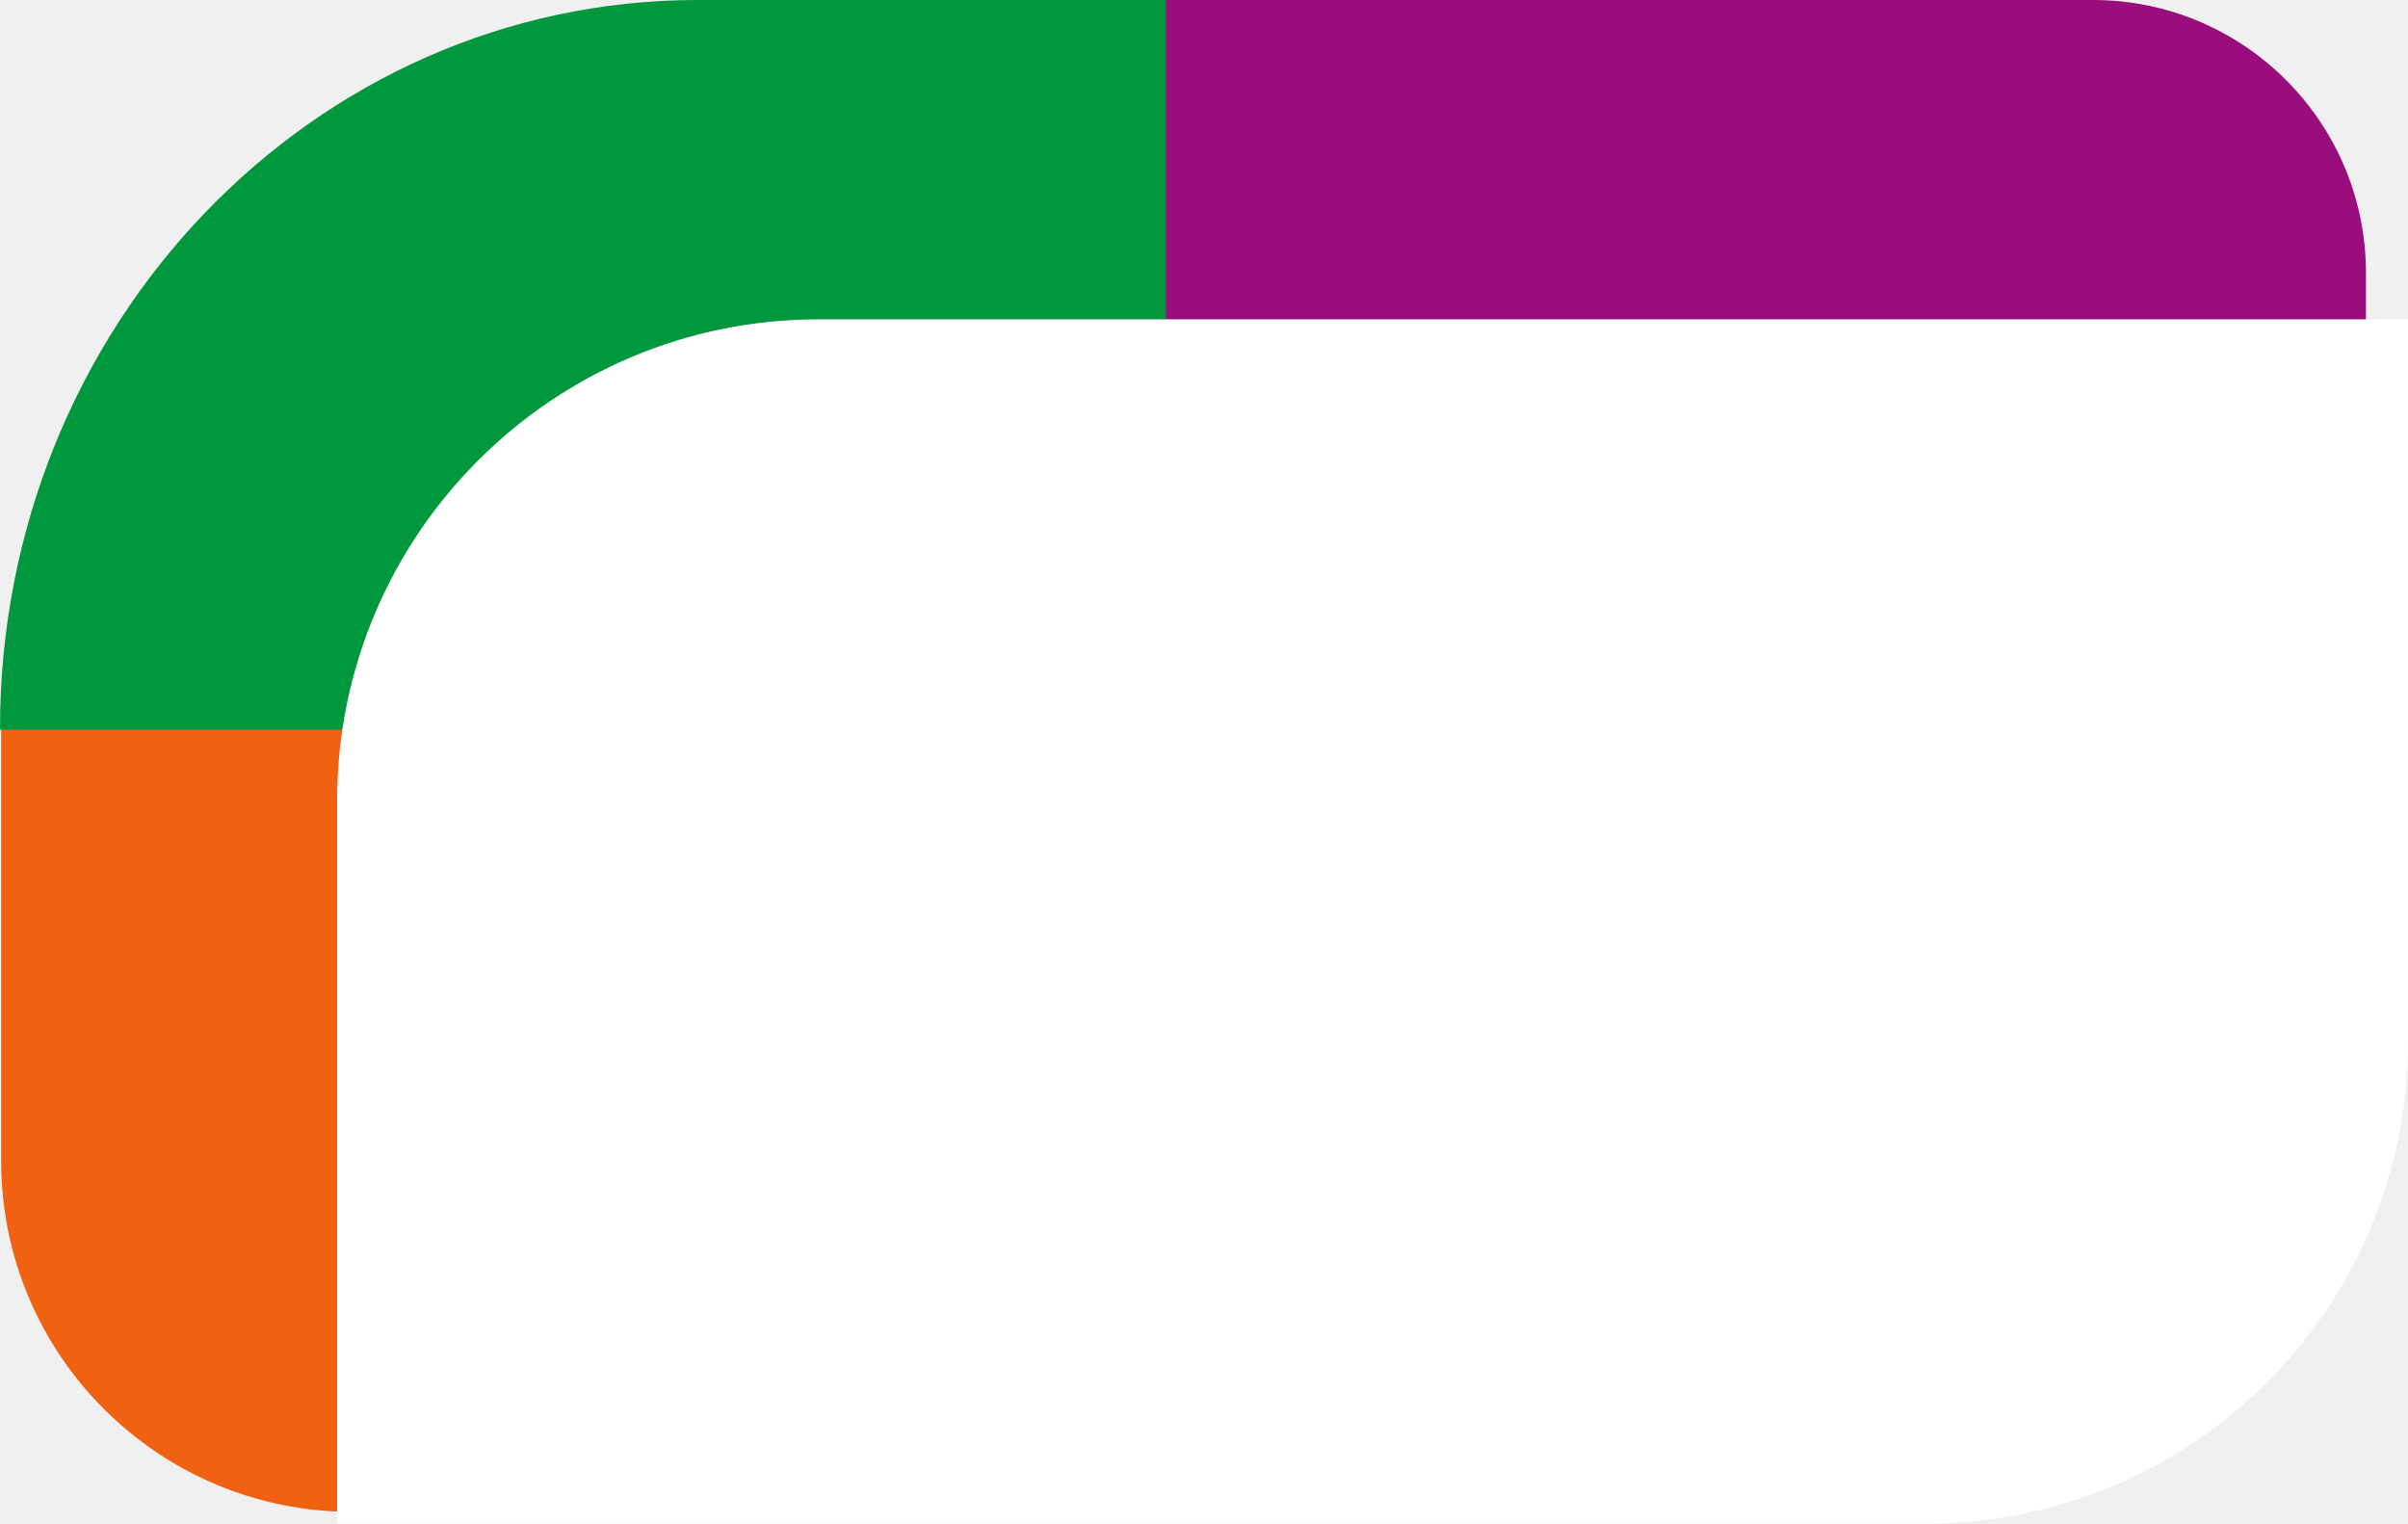
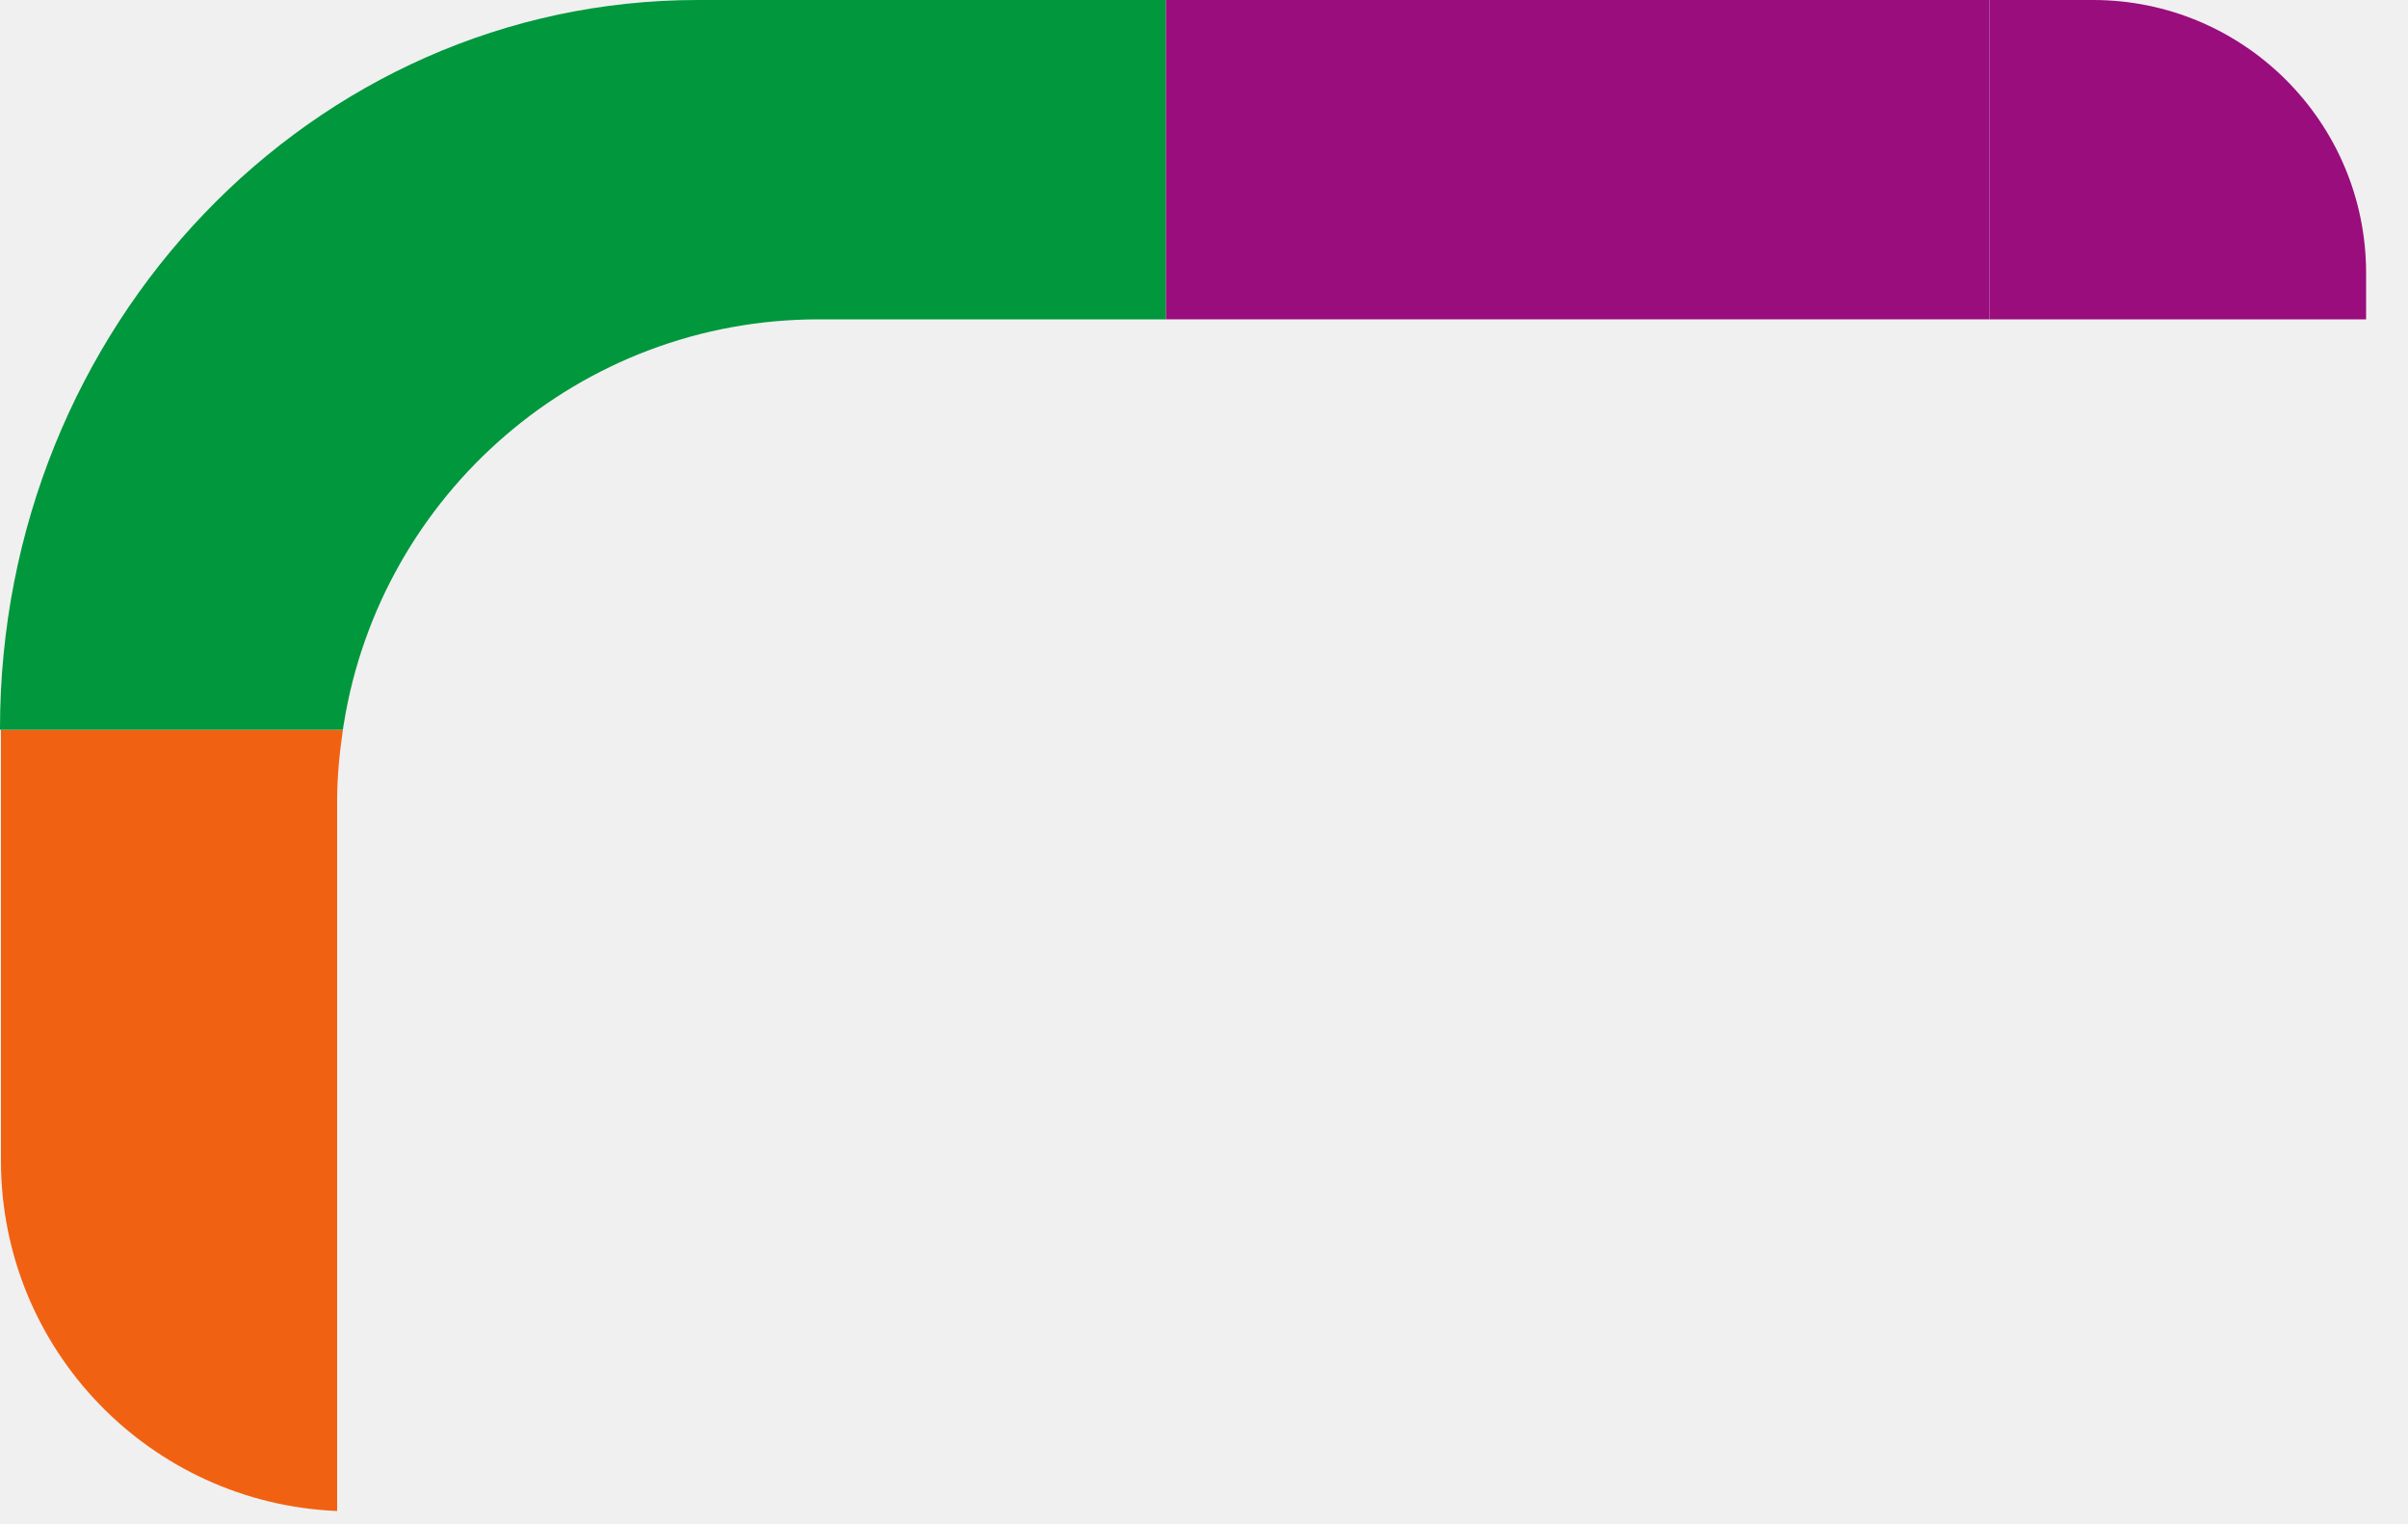
- <svg xmlns="http://www.w3.org/2000/svg" width="50" height="31.629" viewBox="0 0 50 31.629">
+ <svg xmlns="http://www.w3.org/2000/svg" id="Layer_1" version="1.1" viewBox="0 0 50 31.63">
  <defs>
-     <clipPath id="clip-path">
-       <rect id="Retângulo_368" data-name="Retângulo 368" width="49.127" height="31.39" fill="none" />
-     </clipPath>
+     <style>
+       .st0 {
+         fill: #f16112;
+       }
+ 
+       .st1 {
+         fill: #00973d;
+       }
+ 
+       .st2 {
+         fill: #990d7c;
+       }
+     </style>
  </defs>
-   <g id="pv_o0sec3box" transform="translate(-204 -1300.371)">
-     <g id="pv_o0sec3box-2" data-name="pv_o0sec3box" transform="translate(204 1300.371)">
-       <g id="Grupo_1894" data-name="Grupo 1894" clip-path="url(#clip-path)">
-         <path id="Caminho_3040" data-name="Caminho 3040" d="M14.6,15.02V24.1a7.288,7.288,0,0,1-14.576,0V15.02Z" fill="#f16112" />
-         <path id="Caminho_3041" data-name="Caminho 3041" d="M41.305,0H14.489C6.487,0,0,6.772,0,15.127v.023H14.489v0H41.305Z" fill="#00973d" />
-         <path id="Caminho_3042" data-name="Caminho 3042" d="M49.127,5.669A5.669,5.669,0,0,0,43.458,0H24.209V15.1H49.127Z" fill="#990d7c" />
-       </g>
-     </g>
-     <path id="Retângulo_376" data-name="Retângulo 376" d="M10,0H43a0,0,0,0,1,0,0V15A10,10,0,0,1,33,25H0a0,0,0,0,1,0,0V10A10,10,0,0,1,10,0Z" transform="translate(211 1307)" fill="#fff" />
-   </g>
+   <path class="st0" d="M7.12,15.15H.02v8.95c0,3.92,3.1,7.11,6.98,7.27v-14.74c0-.5.05-1,.12-1.48Z" />
+   <path class="st1" d="M.02,15.02h7.12c.77-4.76,4.89-8.39,9.86-8.39h7.21V0h-9.72C6.49,0,0,6.77,0,15.13v.02h.02v-.13Z" />
+   <path class="st1" d="M7.14,15.02H.02v.13h7.1s.01-.09.02-.13Z" />
+   <path class="st2" d="M49.13,6.63v-.96C49.13,2.54,46.59,0,43.46,0h-2.15v6.63h7.82Z" />
+   <rect class="st2" x="24.21" y="0" width="17.1" height="6.63" />
</svg>
